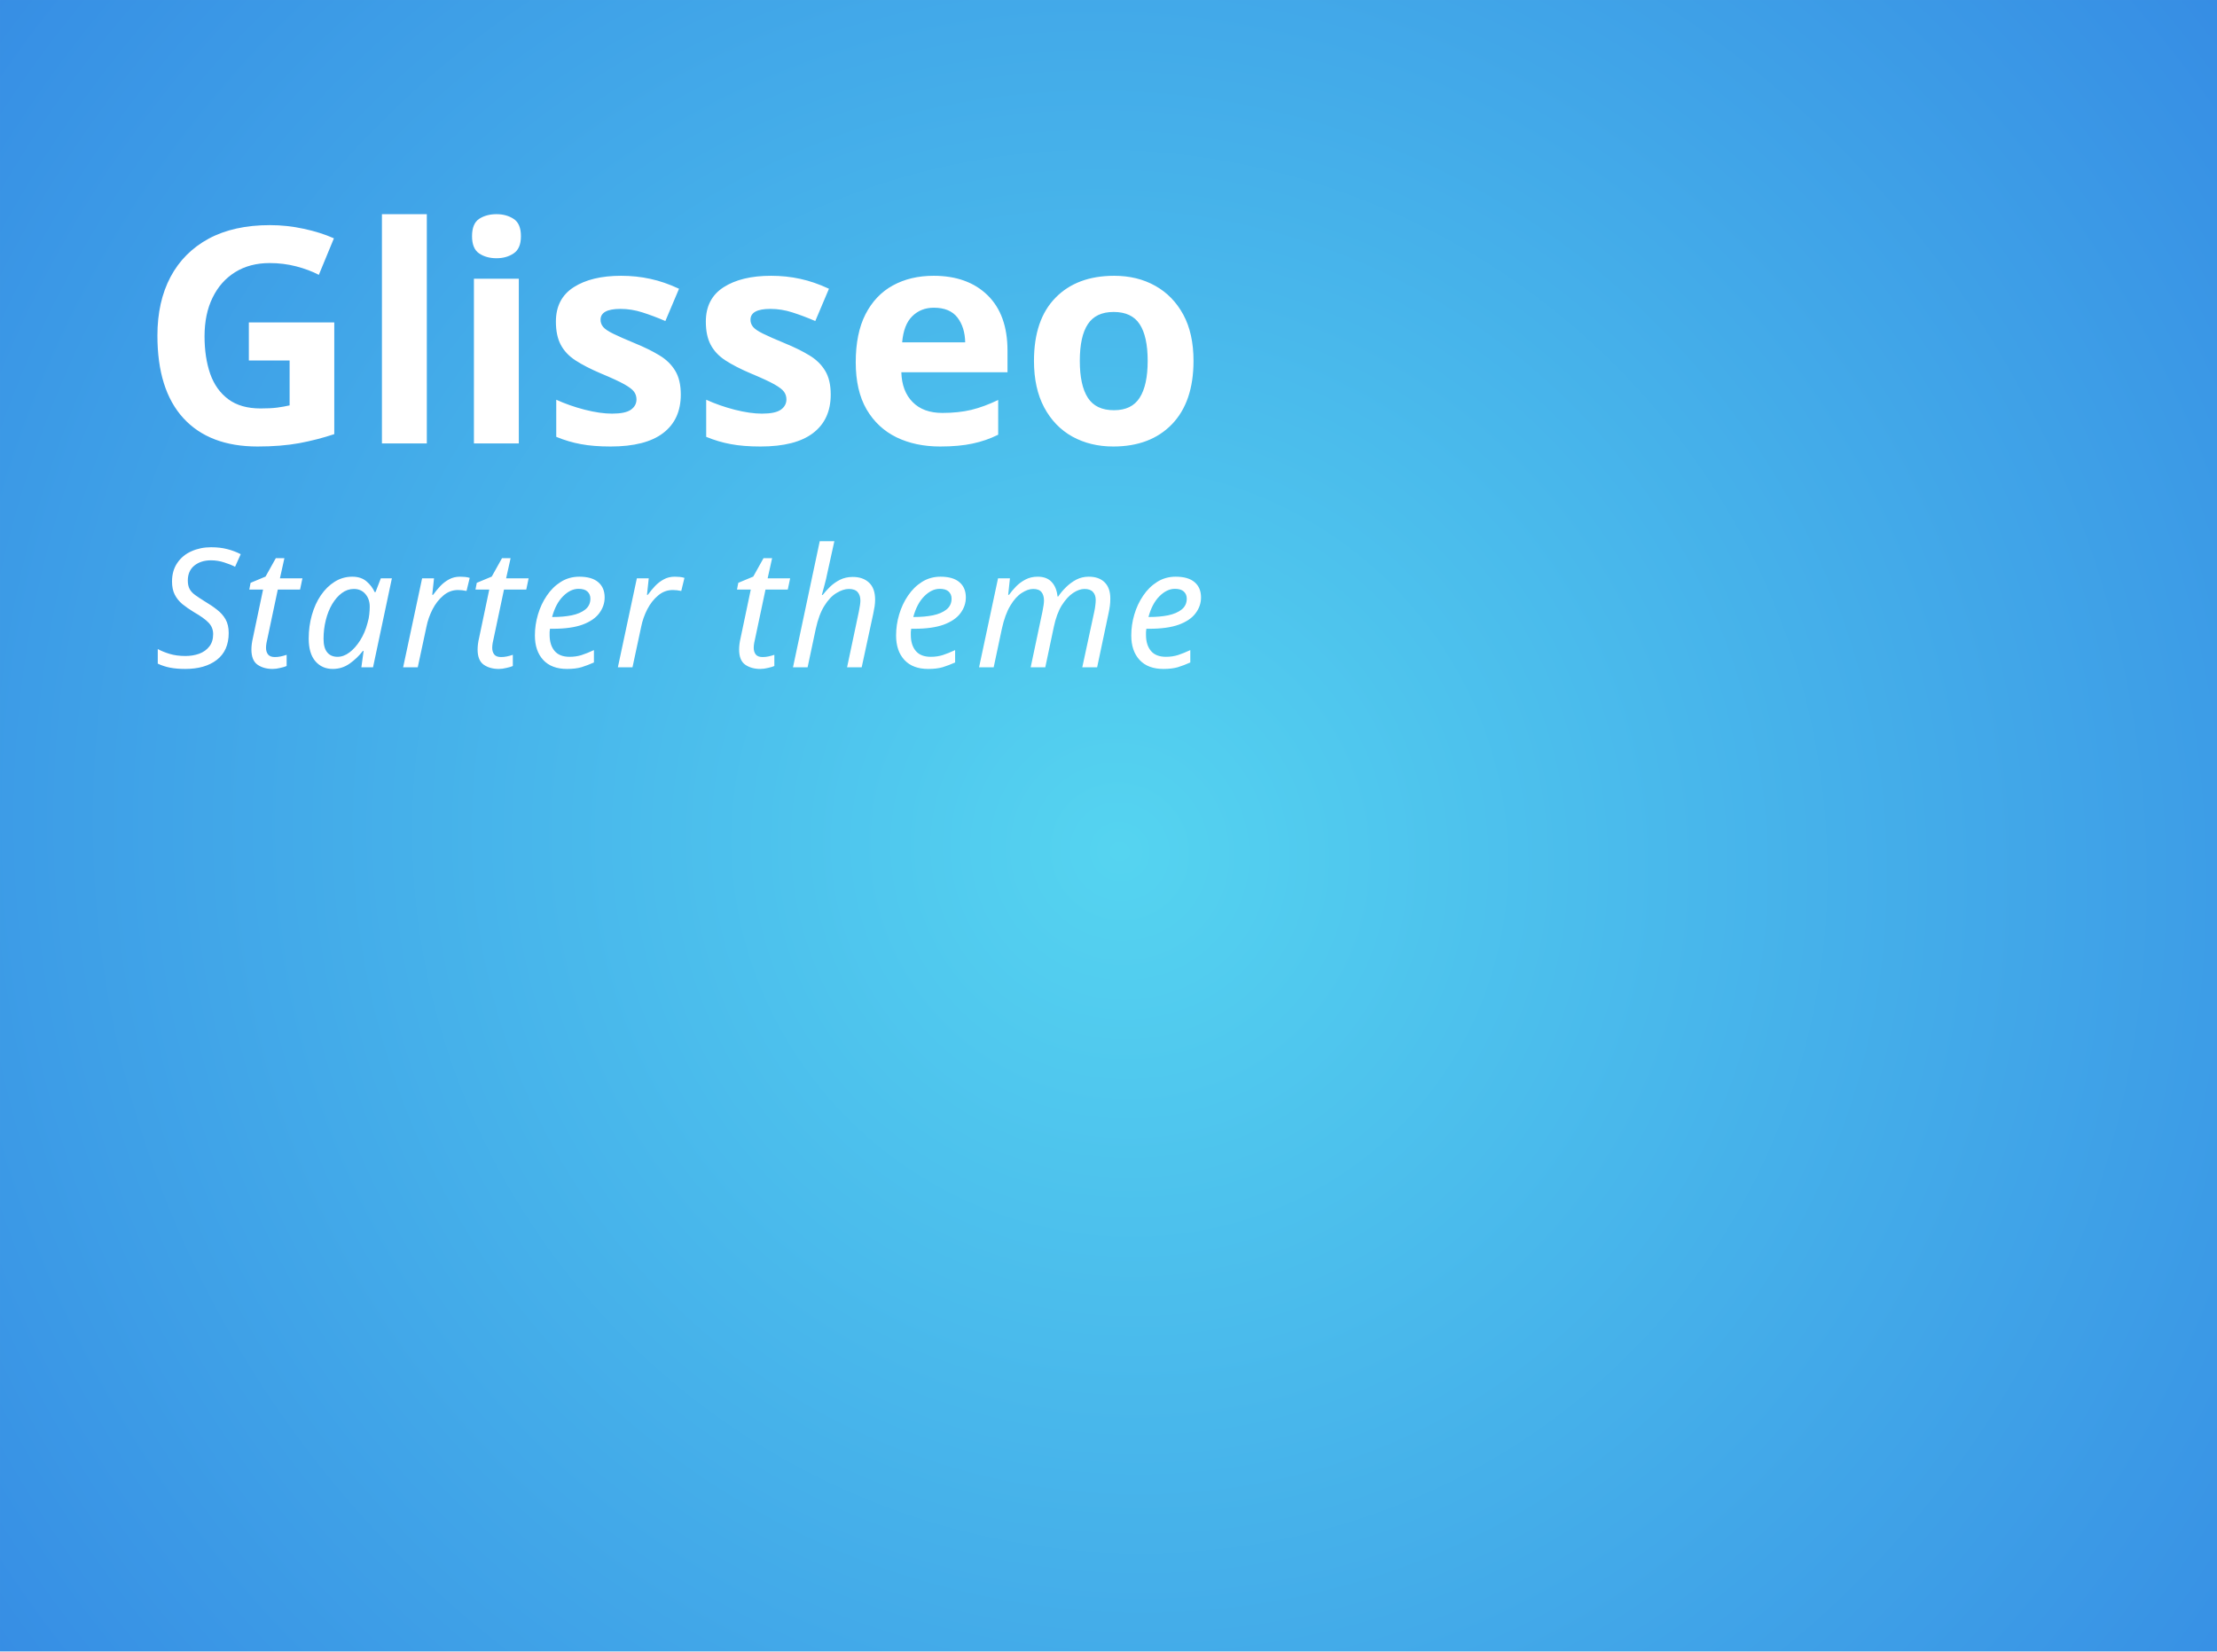
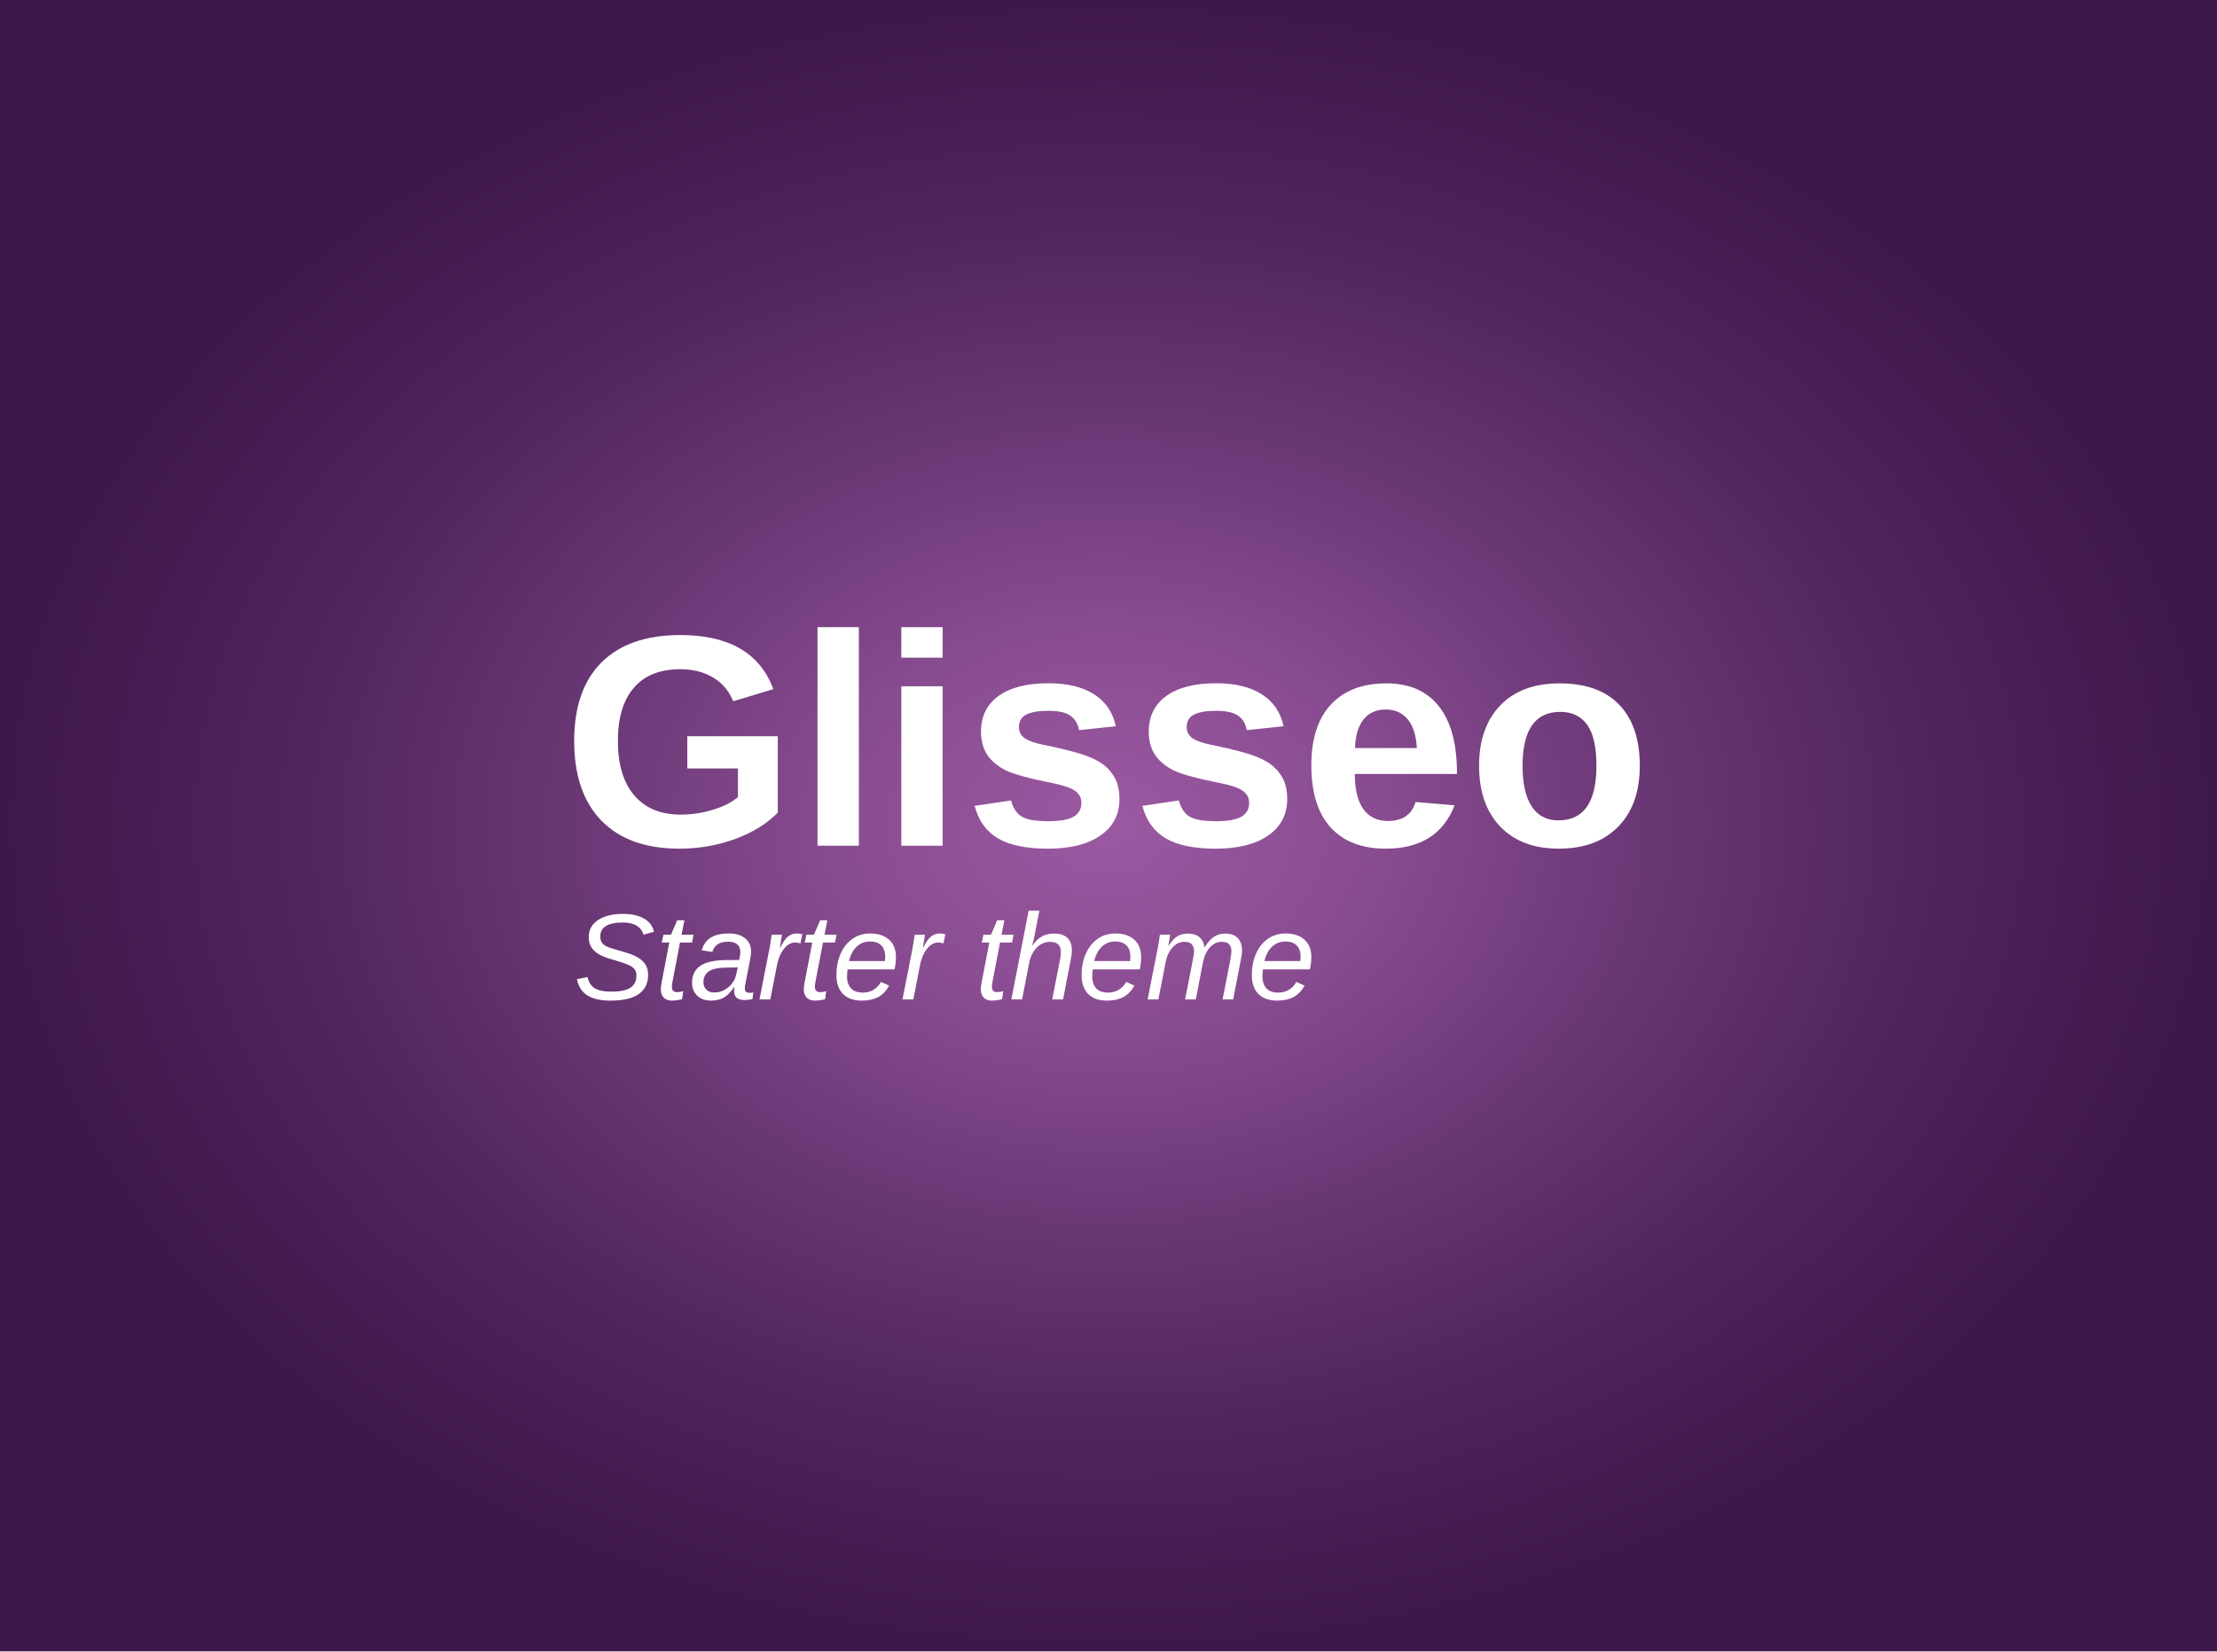
- <svg xmlns="http://www.w3.org/2000/svg" xmlns:xlink="http://www.w3.org/1999/xlink" version="1.1" width="294" height="219" id="svg2">
+ <svg xmlns="http://www.w3.org/2000/svg" xmlns:xlink="http://www.w3.org/1999/xlink" width="82.973mm" height="61.807mm" viewBox="0 0 294 219" id="svg2" version="1.1">
  <defs id="defs4">
-     <linearGradient id="linearGradient4141">
-       <stop id="stop4143" style="stop-color:#55d4f0;stop-opacity:1;" offset="0" />
-       <stop id="stop4145" style="stop-color:#368de4;stop-opacity:1;" offset="1" />
+     <linearGradient id="linearGradient4335">
+       <stop style="stop-color:#9b59a1;stop-opacity:1" offset="0" id="stop4323" />
+       <stop id="stop4337" offset="0.235" style="stop-color:#894c91;stop-opacity:1" />
+       <stop style="stop-color:#6a3775;stop-opacity:1" offset="0.486" id="stop4341" />
+       <stop style="stop-color:#4d245c;stop-opacity:1" offset="0.75" id="stop4339" />
+       <stop style="stop-color:#3e174c;stop-opacity:1" offset="1" id="stop4325" />
    </linearGradient>
-     <radialGradient cx="147.29" cy="942.725" r="147.001" fx="147.29" fy="942.725" id="radialGradient4147" xlink:href="#linearGradient4141" gradientUnits="userSpaceOnUse" gradientTransform="matrix(0.7607231,-0.9939862,1.025455,0.7848103,-930.2764,352.8403)" />
+     <radialGradient xlink:href="#linearGradient4335" id="radialGradient4327" cx="194.904" cy="427.035" fx="194.904" fy="427.035" r="105" gradientTransform="matrix(1.4,0,0,1.042857,-317.63,36.21809)" gradientUnits="userSpaceOnUse" />
  </defs>
-   <g transform="translate(0,-833.3622)" id="layer1">
-     <rect width="294.001" height="219.004" x="0.001" y="833.363" id="rect4107" style="fill:url(#radialGradient4147);fill-opacity:1;fill-rule:evenodd;stroke:none" />
-     <text x="18.562" y="892.175" id="text4149" xml:space="preserve" style="font-size:40px;font-style:normal;font-weight:normal;line-height:125%;letter-spacing:0px;word-spacing:0px;fill:#000000;fill-opacity:1;stroke:none;font-family:Sans">
-       <tspan x="18.562" y="892.175" id="tspan4151" style="font-weight:bold;fill:#ffffff;-inkscape-font-specification:Sans Bold">Glisseo</tspan>
-     </text>
-     <text x="20.5" y="921.862" id="text4155" xml:space="preserve" style="font-size:40px;font-style:normal;font-weight:normal;line-height:125%;letter-spacing:0px;word-spacing:0px;fill:#000000;fill-opacity:1;stroke:none;font-family:Sans">
-       <tspan x="20.5" y="921.862" id="tspan4157" style="font-size:22px;font-style:italic;fill:#ffffff;-inkscape-font-specification:Sans Italic;letter-spacing:0.48px">Starter theme</tspan>
-     </text>
+   <g id="layer1" transform="translate(191.765,-372.0543)">
+     <rect style="fill:url(#radialGradient4327);fill-opacity:1" id="rect4147" width="294" height="219" x="-191.765" y="372.054" />
+     <g id="g4355" transform="translate(-342.8916,94.00476)">
+       <text id="text4343" y="390.207" x="225.627" style="font-style:normal;font-weight:normal;font-size:40px;line-height:125%;font-family:sans-serif;letter-spacing:0px;word-spacing:0px;fill:#000000;fill-opacity:1;stroke:none;stroke-width:1px;stroke-linecap:butt;stroke-linejoin:miter;stroke-opacity:1" xml:space="preserve">
+         <tspan style="font-style:normal;font-variant:normal;font-weight:bold;font-stretch:normal;font-family:Arial;-inkscape-font-specification:'Arial Bold';fill:#ffffff" id="tspan4347" y="390.207" x="225.627">Glisseo</tspan>
+       </text>
+       <text id="text4351" y="410.593" x="227.182" style="font-style:normal;font-weight:normal;font-size:40px;line-height:125%;font-family:sans-serif;letter-spacing:0px;word-spacing:0px;fill:#000000;fill-opacity:1;stroke:none;stroke-width:1px;stroke-linecap:butt;stroke-linejoin:miter;stroke-opacity:1" xml:space="preserve">
+         <tspan style="font-style:italic;font-variant:normal;font-weight:normal;font-stretch:normal;font-size:16.25px;font-family:Arial;-inkscape-font-specification:'Arial Italic';fill:#ffffff" y="410.593" x="227.182" id="tspan4353">Starter theme</tspan>
+       </text>
+     </g>
  </g>
</svg>
